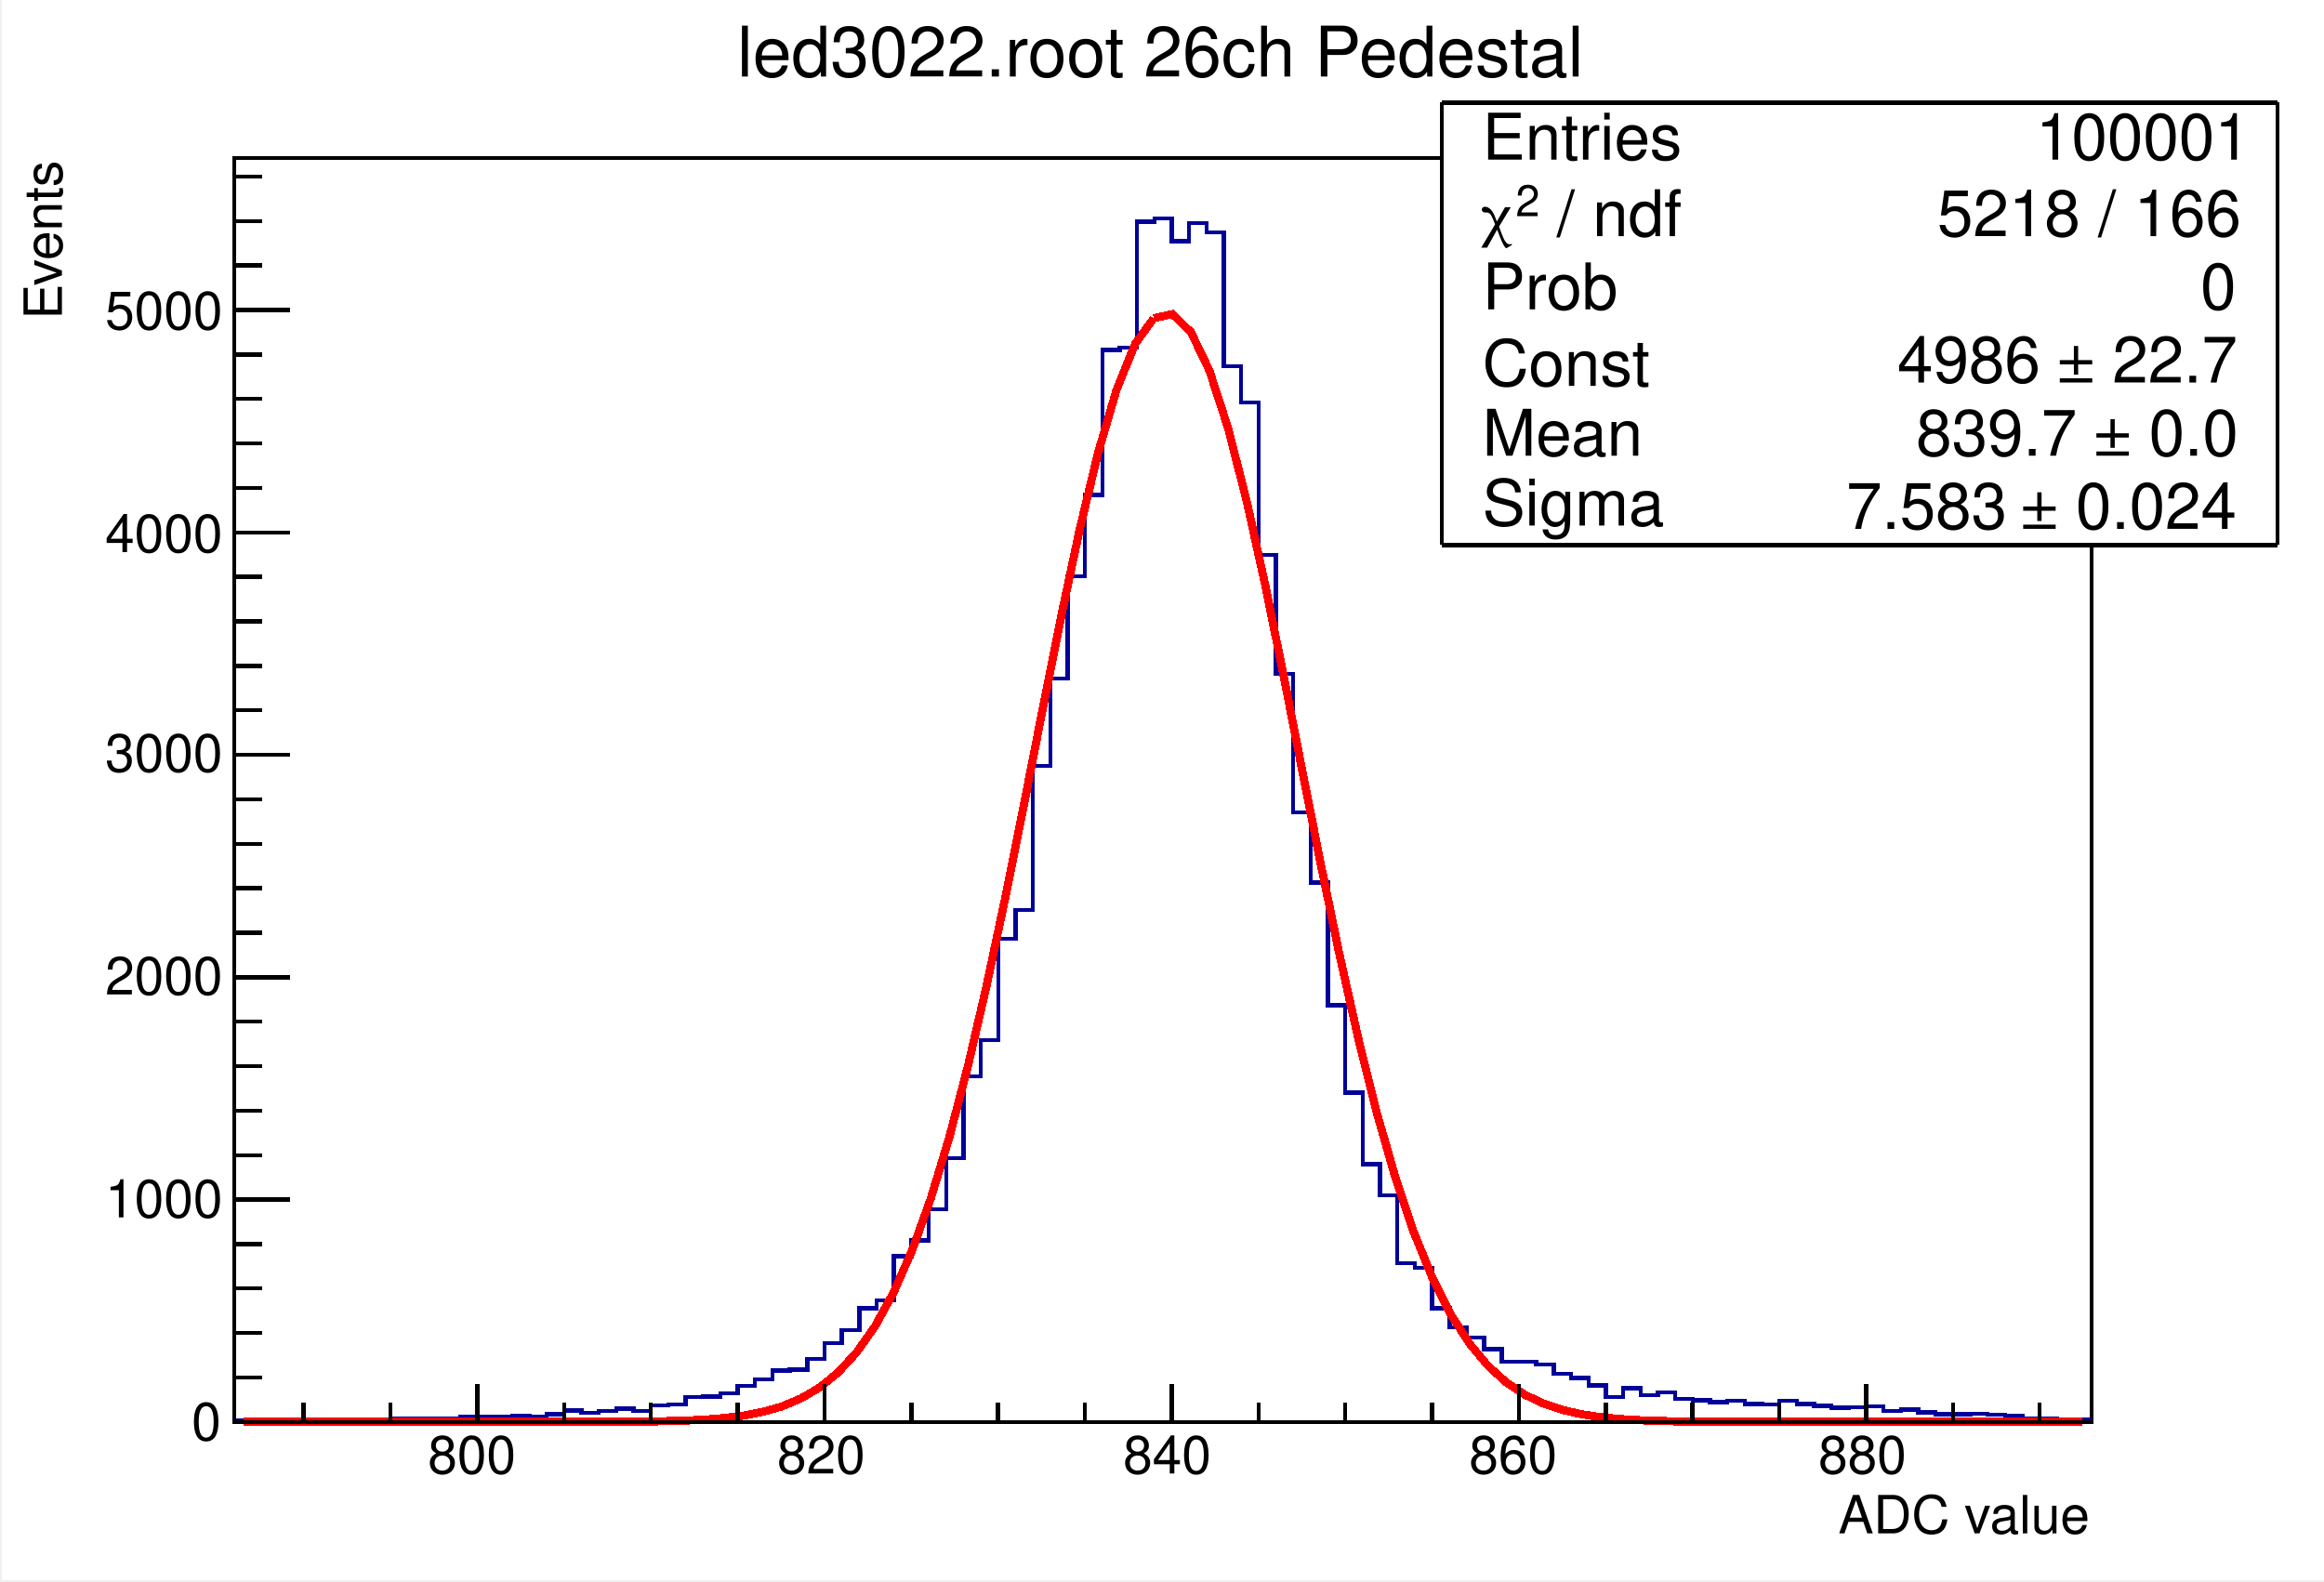
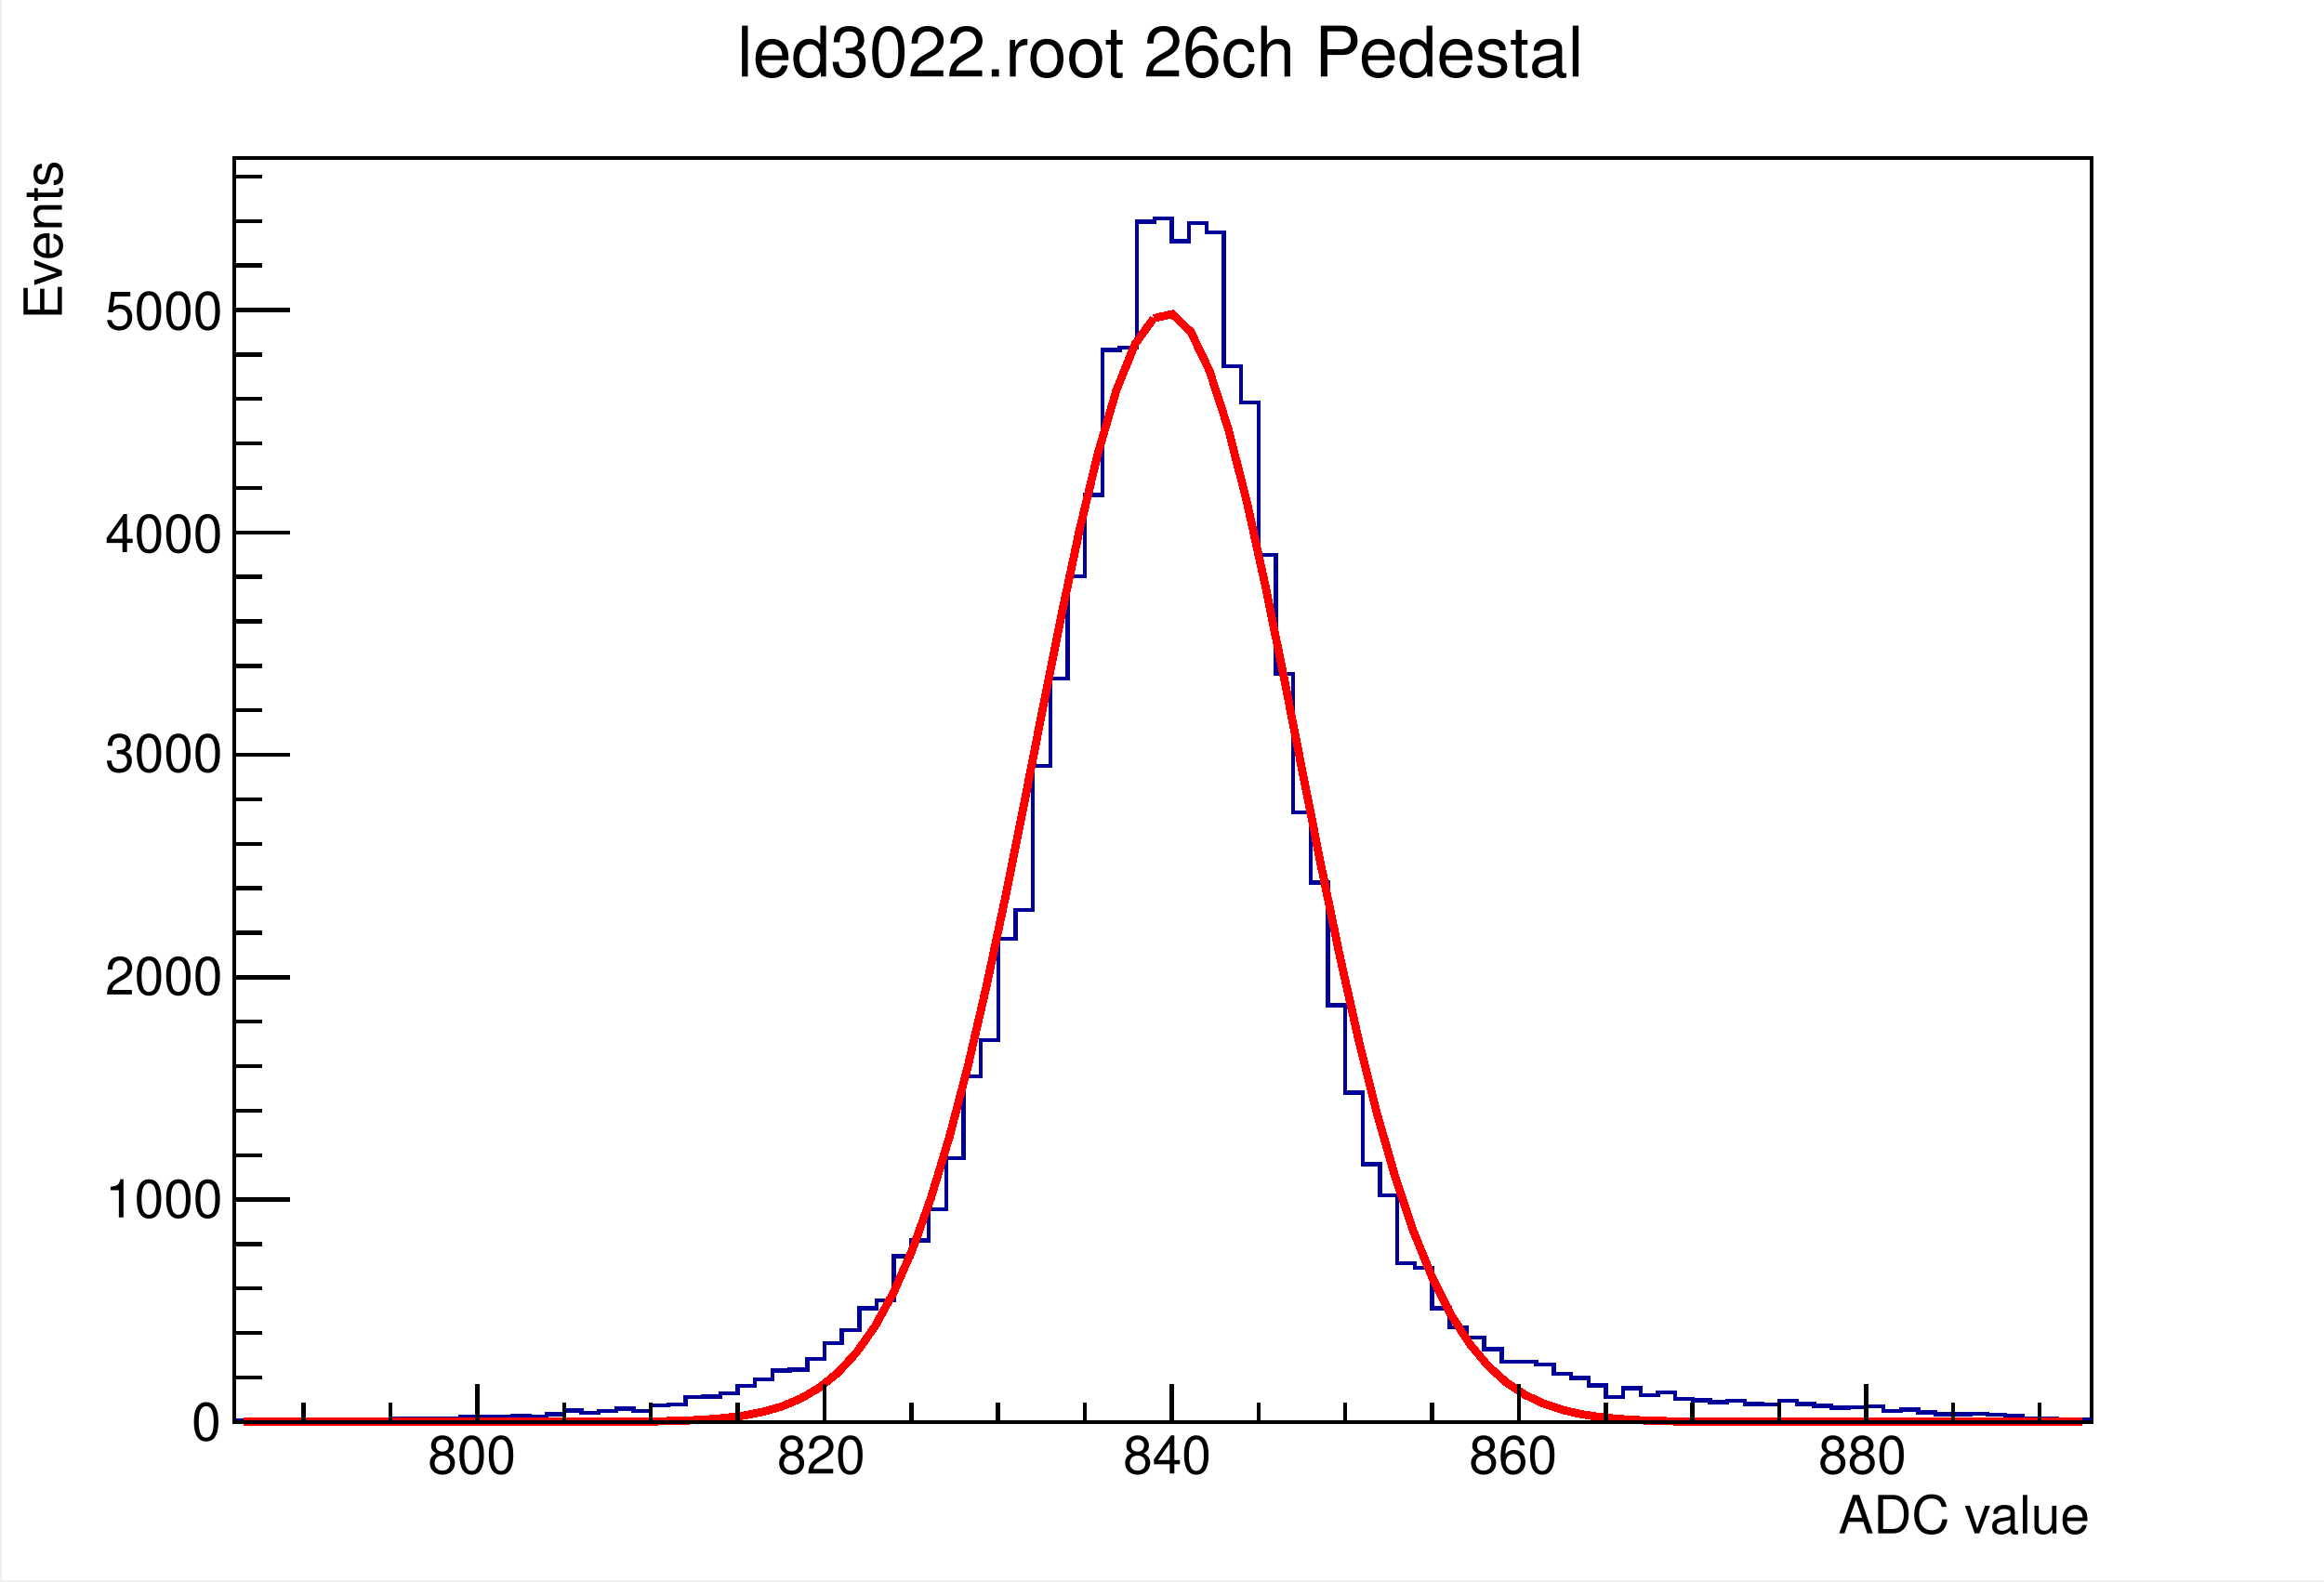
<svg xmlns="http://www.w3.org/2000/svg" width="567.429" height="386.304" viewBox="0 0 567.429 386.304" shape-rendering="crispEdges">
  <defs>
</defs>
  <rect x="0.5" y="0" width="566.929" height="385.804" fill="white" />
  <rect x="57.193" y="38.58" width="453.543" height="308.643" fill="white" />
  <rect x="57.193" y="38.58" width="453.543" height="308.643" fill="none" stroke="black" />
  <rect x="57.193" y="38.58" width="453.543" height="308.643" fill="white" />
  <rect x="57.193" y="38.58" width="453.543" height="308.643" fill="none" stroke="black" />
  <path d="M57.193,346.844h 4.239v 0.272h 4.239v -0.543h 4.239v 0.38h 4.239v -0.109h 4.239v -0.272h 4.239v 0.054h 4.239v 0.217h 4.239v -0.217h 4.239v -0.163h 4.239v -0.054h 4.239v -0.109h  4.239v 0.109h 4.239v -0.434h 4.239v -0.109h 4.239v 0.109h 4.239v -0.163h 4.239v 0.054h 4.239v -0.489h 4.239v -0.923h 4.239v 0.597h 4.239v -0.543h 4.239v -0.489h 4.239v 0.489h 4.239v  -1.303h 4.239v -0.272h 4.239v -1.792h 4.239v -0.109h 4.239v -0.76h 4.239v -1.901h 4.239v -1.52h 4.239v -2.172h 4.239v -0.272h 4.239v -2.552h 4.239v -3.856h 4.239v -3.258h 4.239v -5.322h 4.239v  -1.846h 4.239v -10.861h 4.239v -3.801h 4.239v -7.603h 4.239v -12.436h 4.239v -19.984h 4.239v -8.852h 4.239v -24.762h 4.239v -7.114h 4.239v -35.08h 4.239v -21.45h 4.239v -24.871h 4.239v -19.93h 4.239v  -35.352h 4.239v -0.652h 4.239v -30.736h 4.239v -0.815h 4.239v 5.648h 4.239v -4.453h 4.239v 2.281h 4.239v 32.691h 4.239v 8.797h 4.239v 37.252h 4.239v 28.998h 4.239v 33.94h 4.239v 17.106h 4.239v 29.921h  4.239v 21.396h 4.239v 17.431h 4.239v 7.603h 4.239v 16.563h 4.239v 1.14h 4.239v 9.883h 4.239v 4.616h 4.239v 2.552h 4.239v 2.769h 4.239v 3.095h 8.477v 0.706h 4.239v 2.281h 4.239v 1.032h 4.239v  1.738h 4.239v 2.824h 4.239v -2.064h 4.239v 1.629h 4.239v -0.706h 4.239v 1.683h 4.239v 0.272h 4.239v 0.489h 4.239v -0.326h 4.239v 0.815h 4.239v 0.054h 4.239v -0.923h 4.239v 0.869h 4.239v  0.38h 4.239v 0.489h 4.239v -0.054h 4.239v -0.272h 4.239v 1.14h 4.239v -0.38h 4.239v 0.706h 4.239v 0.489h 4.239v -0.054h 4.239v -0.054h 4.239v 0.217h 4.239v 0.272h 4.239v 0.652h  4.239v 0.109h 4.239v 0.054h 8.477" fill="none" stroke="#000099" />
  <path d="M59.461,347.224h 86.173l 4.535, -0.042l 4.535, -0.033l 4.535, -0.057l 4.535, -0.094l 4.535, -0.155l 4.535, -0.248l 4.535, -0.389l 4.535, -0.597l 4.535, -0.896l 4.535, -1.317l 4.535,  -1.893l 4.535, -2.661l 4.535, -3.657l 4.535, -4.911l 4.535, -6.444l 4.535, -8.258l 4.535, -10.328l 4.535, -12.601l 4.535, -14.985l 4.535, -17.351l 4.535, -19.537l 4.535, -21.359l 4.535, -22.619l 4.535,  -23.132l 4.535, -22.741l 4.535, -21.344l 4.535, -18.908l 4.535, -15.482l 4.535, -11.202l 4.535, -6.28" fill="none" stroke="#ff0000" stroke-width="2" />
  <path d="M281.697,77.701l 4.535, -0.99l 4.535, 4.358l 4.535, 9.45l 4.535, 13.995l 4.535, 17.756l 4.535, 20.567l 4.535, 22.347l 4.535, 23.1l 4.535, 22.904l 4.535, 21.899l 4.535, 20.261l 4.535, 18.186l 4.535,  15.866l 4.535, 13.472l 4.535, 11.146l 4.535, 8.993l 4.535, 7.08l 4.535, 5.443l 4.535, 4.087l 4.535, 3l 4.535, 2.152l 4.535, 1.509l 4.535, 1.036l 4.535, 0.695l 4.535, 0.456l 4.535, 0.293l  4.535, 0.184l 4.535, 0.114l 4.535, 0.068l 4.535, 0.04l 4.535, 0.052h 81.638" fill="none" stroke="#ff0000" stroke-width="2" />
  <path d="M503.933,347.224h 4.535" fill="none" stroke="#ff0000" stroke-width="2" />
-   <rect x="351.996" y="25.077" width="204.094" height="108.025" fill="white" />
-   <path d="M351.996,133.102h 204.094" fill="none" stroke="black" />
-   <path d="M556.091,133.102v -108.025" fill="none" stroke="black" />
-   <path d="M556.091,25.077h -204.094" fill="none" stroke="black" />
-   <path d="M351.996,25.077v 108.025" fill="none" stroke="black" />
-   <text xml:space="preserve" x="361.938" y="38.986" fill="black" font-size="15.696" font-family="Helvetica">Entries </text>
-   <text xml:space="preserve" x="492.705" y="38.986" fill="black" font-size="15.696" font-family="Helvetica"> 100001</text>
-   <text xml:space="preserve" x="375.745" y="57.668" fill="black" font-size="15.696" font-family="Helvetica"> / ndf </text>
-   <text xml:space="preserve" x="370.06" y="52.794" fill="black" font-size="10.631" font-family="Helvetica">2</text>
-   <text xml:space="preserve" x="361.938" y="57.668" fill="black" font-size="15.696" font-family="Times">χ</text>
-   <text xml:space="preserve" x="464.277" y="57.668" fill="black" font-size="15.696" font-family="Helvetica">  5218 / 166</text>
-   <text xml:space="preserve" x="361.938" y="75.536" fill="black" font-size="15.696" font-family="Helvetica">Prob  </text>
-   <text xml:space="preserve" x="515.447" y="75.536" fill="black" font-size="15.696" font-family="Helvetica">     0</text>
-   <text xml:space="preserve" x="361.938" y="94.218" fill="black" font-size="15.696" font-family="Helvetica">Const    </text>
-   <text xml:space="preserve" x="511.386" y="93.405" fill="black" font-size="15.696" font-family="Helvetica"> 22.7</text>
-   <text xml:space="preserve" x="502.452" y="93.405" fill="black" font-size="15.696" font-family="Times">±</text>
-   <text xml:space="preserve" x="454.531" y="93.405" fill="black" font-size="15.696" font-family="Helvetica">  4986 </text>
-   <text xml:space="preserve" x="361.938" y="111.274" fill="black" font-size="15.696" font-family="Helvetica">Mean     </text>
-   <text xml:space="preserve" x="520.32" y="111.274" fill="black" font-size="15.696" font-family="Helvetica"> 0.0</text>
-   <text xml:space="preserve" x="511.386" y="111.274" fill="black" font-size="15.696" font-family="Times">±</text>
-   <text xml:space="preserve" x="463.465" y="111.274" fill="black" font-size="15.696" font-family="Helvetica"> 839.7 </text>
-   <text xml:space="preserve" x="361.938" y="128.331" fill="black" font-size="15.696" font-family="Helvetica">Sigma    </text>
-   <text xml:space="preserve" x="502.452" y="129.143" fill="black" font-size="15.696" font-family="Helvetica"> 0.024</text>
-   <text xml:space="preserve" x="493.517" y="129.143" fill="black" font-size="15.696" font-family="Times">±</text>
-   <text xml:space="preserve" x="446.408" y="129.143" fill="black" font-size="15.696" font-family="Helvetica"> 7.583 </text>
  <path d="M57.193,347.224h 453.543" fill="none" stroke="black" />
  <path d="M116.535,337.964v 9.259" fill="none" stroke="black" />
  <path d="M137.729,342.594v 4.63" fill="none" stroke="black" />
  <path d="M158.922,342.594v 4.63" fill="none" stroke="black" />
  <path d="M180.116,342.594v 4.63" fill="none" stroke="black" />
  <path d="M201.309,337.964v 9.259" fill="none" stroke="black" />
  <path d="M222.503,342.594v 4.63" fill="none" stroke="black" />
  <path d="M243.697,342.594v 4.63" fill="none" stroke="black" />
  <path d="M264.89,342.594v 4.63" fill="none" stroke="black" />
  <path d="M286.084,337.964v 9.259" fill="none" stroke="black" />
  <path d="M307.278,342.594v 4.63" fill="none" stroke="black" />
  <path d="M328.471,342.594v 4.63" fill="none" stroke="black" />
  <path d="M349.665,342.594v 4.63" fill="none" stroke="black" />
  <path d="M370.858,337.964v 9.259" fill="none" stroke="black" />
  <path d="M392.052,342.594v 4.63" fill="none" stroke="black" />
  <path d="M413.246,342.594v 4.63" fill="none" stroke="black" />
  <path d="M434.439,342.594v 4.63" fill="none" stroke="black" />
  <path d="M455.633,337.964v 9.259" fill="none" stroke="black" />
  <path d="M116.535,337.964v 9.259" fill="none" stroke="black" />
  <path d="M95.341,342.594v 4.63" fill="none" stroke="black" />
  <path d="M74.148,342.594v 4.63" fill="none" stroke="black" />
  <path d="M455.633,337.964v 9.259" fill="none" stroke="black" />
  <path d="M476.826,342.594v 4.63" fill="none" stroke="black" />
  <path d="M498.02,342.594v 4.63" fill="none" stroke="black" />
  <text xml:space="preserve" x="104.464" y="359.813" fill="black" font-size="12.888" font-family="Helvetica">800</text>
  <text xml:space="preserve" x="189.747" y="359.813" fill="black" font-size="12.888" font-family="Helvetica">820</text>
  <text xml:space="preserve" x="274.218" y="359.813" fill="black" font-size="12.888" font-family="Helvetica">840</text>
  <text xml:space="preserve" x="358.689" y="359.813" fill="black" font-size="12.888" font-family="Helvetica">860</text>
  <text xml:space="preserve" x="443.972" y="359.813" fill="black" font-size="12.888" font-family="Helvetica">880</text>
  <text xml:space="preserve" x="448.845" y="374.433" fill="black" font-size="12.888" font-family="Helvetica">ADC value</text>
  <path d="M57.193,347.224v -308.643" fill="none" stroke="black" />
  <path d="M70.799,347.224h -13.606" fill="none" stroke="black" />
  <path d="M63.996,336.363h -6.803" fill="none" stroke="black" />
  <path d="M63.996,325.502h -6.803" fill="none" stroke="black" />
  <path d="M63.996,314.642h -6.803" fill="none" stroke="black" />
  <path d="M63.996,303.781h -6.803" fill="none" stroke="black" />
  <path d="M70.799,292.92h -13.606" fill="none" stroke="black" />
  <path d="M63.996,282.059h -6.803" fill="none" stroke="black" />
  <path d="M63.996,271.199h -6.803" fill="none" stroke="black" />
  <path d="M63.996,260.338h -6.803" fill="none" stroke="black" />
  <path d="M63.996,249.477h -6.803" fill="none" stroke="black" />
  <path d="M70.799,238.616h -13.606" fill="none" stroke="black" />
  <path d="M63.996,227.756h -6.803" fill="none" stroke="black" />
  <path d="M63.996,216.895h -6.803" fill="none" stroke="black" />
  <path d="M63.996,206.034h -6.803" fill="none" stroke="black" />
  <path d="M63.996,195.173h -6.803" fill="none" stroke="black" />
  <path d="M70.799,184.313h -13.606" fill="none" stroke="black" />
  <path d="M63.996,173.452h -6.803" fill="none" stroke="black" />
  <path d="M63.996,162.591h -6.803" fill="none" stroke="black" />
  <path d="M63.996,151.73h -6.803" fill="none" stroke="black" />
  <path d="M63.996,140.87h -6.803" fill="none" stroke="black" />
  <path d="M70.799,130.009h -13.606" fill="none" stroke="black" />
  <path d="M63.996,119.148h -6.803" fill="none" stroke="black" />
  <path d="M63.996,108.287h -6.803" fill="none" stroke="black" />
  <path d="M63.996,97.427h -6.803" fill="none" stroke="black" />
  <path d="M63.996,86.566h -6.803" fill="none" stroke="black" />
  <path d="M70.799,75.705h -13.606" fill="none" stroke="black" />
  <path d="M70.799,75.705h -13.606" fill="none" stroke="black" />
  <path d="M63.996,64.844h -6.803" fill="none" stroke="black" />
  <path d="M63.996,53.984h -6.803" fill="none" stroke="black" />
  <path d="M63.996,43.123h -6.803" fill="none" stroke="black" />
  <text xml:space="preserve" x="46.797" y="351.691" fill="black" font-size="12.888" font-family="Helvetica">0</text>
  <text xml:space="preserve" x="25.679" y="297.272" fill="black" font-size="12.888" font-family="Helvetica">1000</text>
  <text xml:space="preserve" x="25.679" y="242.854" fill="black" font-size="12.888" font-family="Helvetica">2000</text>
  <text xml:space="preserve" x="25.679" y="188.435" fill="black" font-size="12.888" font-family="Helvetica">3000</text>
  <text xml:space="preserve" x="25.679" y="134.828" fill="black" font-size="12.888" font-family="Helvetica">4000</text>
  <text xml:space="preserve" x="25.679" y="80.41" fill="black" font-size="12.888" font-family="Helvetica">5000</text>
  <g transform="rotate(-90,15.1199,77.9731)">
    <text xml:space="preserve" x="15.12" y="77.973" fill="black" font-size="12.888" font-family="Helvetica">Events</text>
  </g>
-   <rect x="351.996" y="25.077" width="204.094" height="108.025" fill="white" />
-   <path d="M351.996,133.102h 204.094" fill="none" stroke="black" />
-   <path d="M556.091,133.102v -108.025" fill="none" stroke="black" />
-   <path d="M556.091,25.077h -204.094" fill="none" stroke="black" />
-   <path d="M351.996,25.077v 108.025" fill="none" stroke="black" />
-   <text xml:space="preserve" x="361.938" y="38.986" fill="black" font-size="15.696" font-family="Helvetica">Entries </text>
-   <text xml:space="preserve" x="492.705" y="38.986" fill="black" font-size="15.696" font-family="Helvetica"> 100001</text>
-   <text xml:space="preserve" x="375.745" y="57.668" fill="black" font-size="15.696" font-family="Helvetica"> / ndf </text>
-   <text xml:space="preserve" x="370.06" y="52.794" fill="black" font-size="10.631" font-family="Helvetica">2</text>
-   <text xml:space="preserve" x="361.938" y="57.668" fill="black" font-size="15.696" font-family="Times">χ</text>
-   <text xml:space="preserve" x="464.277" y="57.668" fill="black" font-size="15.696" font-family="Helvetica">  5218 / 166</text>
-   <text xml:space="preserve" x="361.938" y="75.536" fill="black" font-size="15.696" font-family="Helvetica">Prob  </text>
-   <text xml:space="preserve" x="515.447" y="75.536" fill="black" font-size="15.696" font-family="Helvetica">     0</text>
-   <text xml:space="preserve" x="361.938" y="94.218" fill="black" font-size="15.696" font-family="Helvetica">Const    </text>
-   <text xml:space="preserve" x="511.386" y="93.405" fill="black" font-size="15.696" font-family="Helvetica"> 22.7</text>
-   <text xml:space="preserve" x="502.452" y="93.405" fill="black" font-size="15.696" font-family="Times">±</text>
-   <text xml:space="preserve" x="454.531" y="93.405" fill="black" font-size="15.696" font-family="Helvetica">  4986 </text>
-   <text xml:space="preserve" x="361.938" y="111.274" fill="black" font-size="15.696" font-family="Helvetica">Mean     </text>
-   <text xml:space="preserve" x="520.32" y="111.274" fill="black" font-size="15.696" font-family="Helvetica"> 0.0</text>
-   <text xml:space="preserve" x="511.386" y="111.274" fill="black" font-size="15.696" font-family="Times">±</text>
-   <text xml:space="preserve" x="463.465" y="111.274" fill="black" font-size="15.696" font-family="Helvetica"> 839.7 </text>
-   <text xml:space="preserve" x="361.938" y="128.331" fill="black" font-size="15.696" font-family="Helvetica">Sigma    </text>
-   <text xml:space="preserve" x="502.452" y="129.143" fill="black" font-size="15.696" font-family="Helvetica"> 0.024</text>
-   <text xml:space="preserve" x="493.517" y="129.143" fill="black" font-size="15.696" font-family="Times">±</text>
-   <text xml:space="preserve" x="446.408" y="129.143" fill="black" font-size="15.696" font-family="Helvetica"> 7.583 </text>
  <text xml:space="preserve" x="180" y="18.681" fill="black" font-size="17.047" font-family="Helvetica">led3022.root 26ch Pedestal</text>
</svg>
